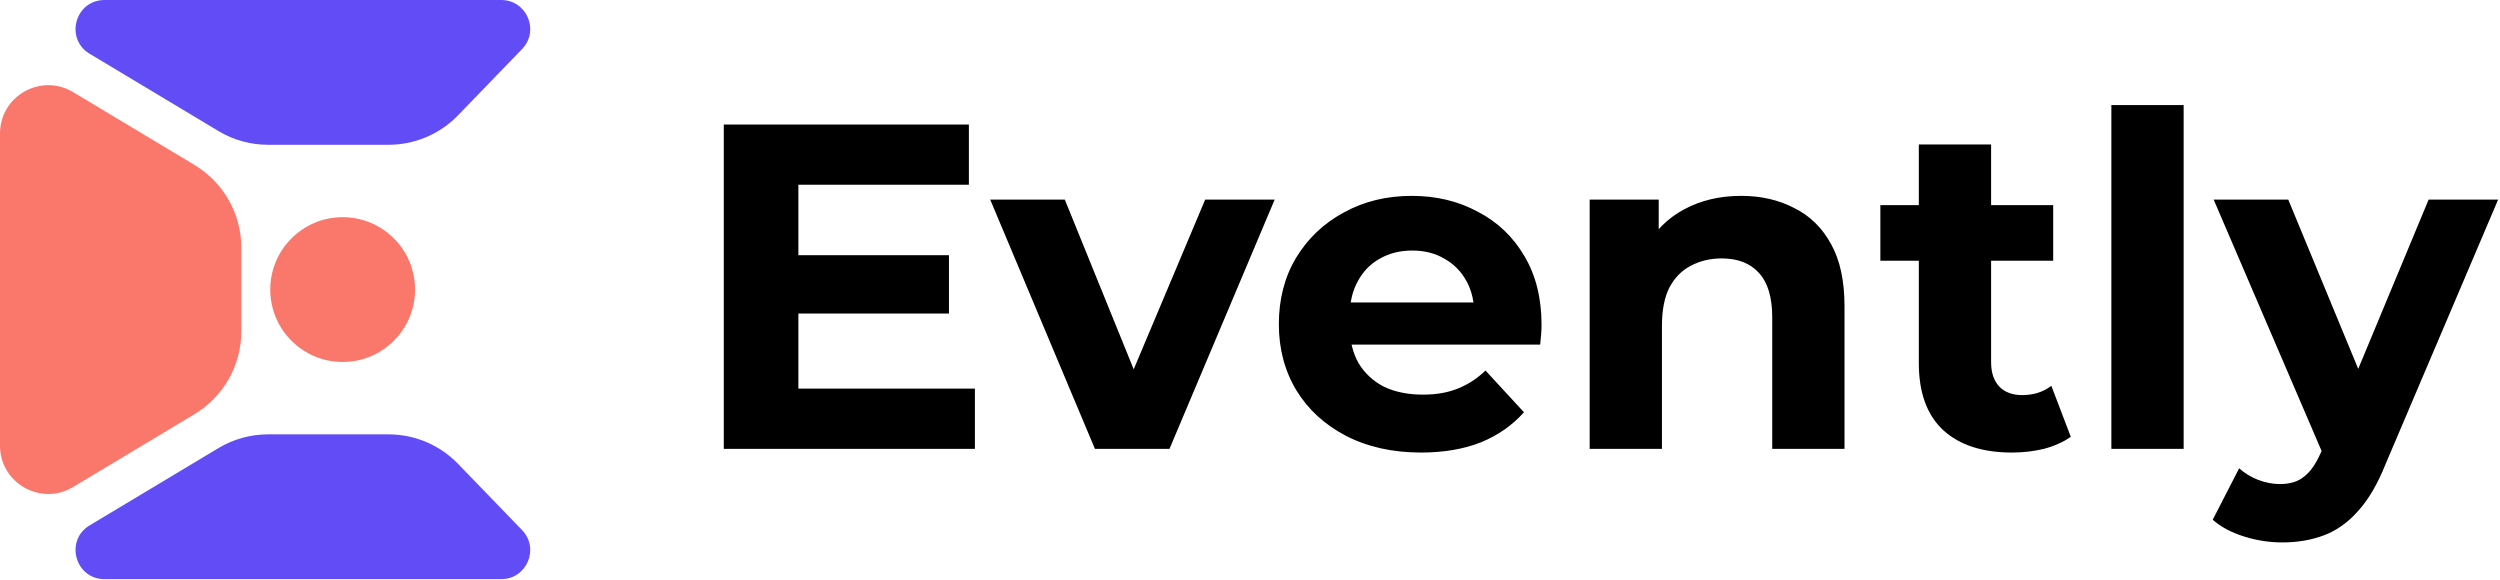
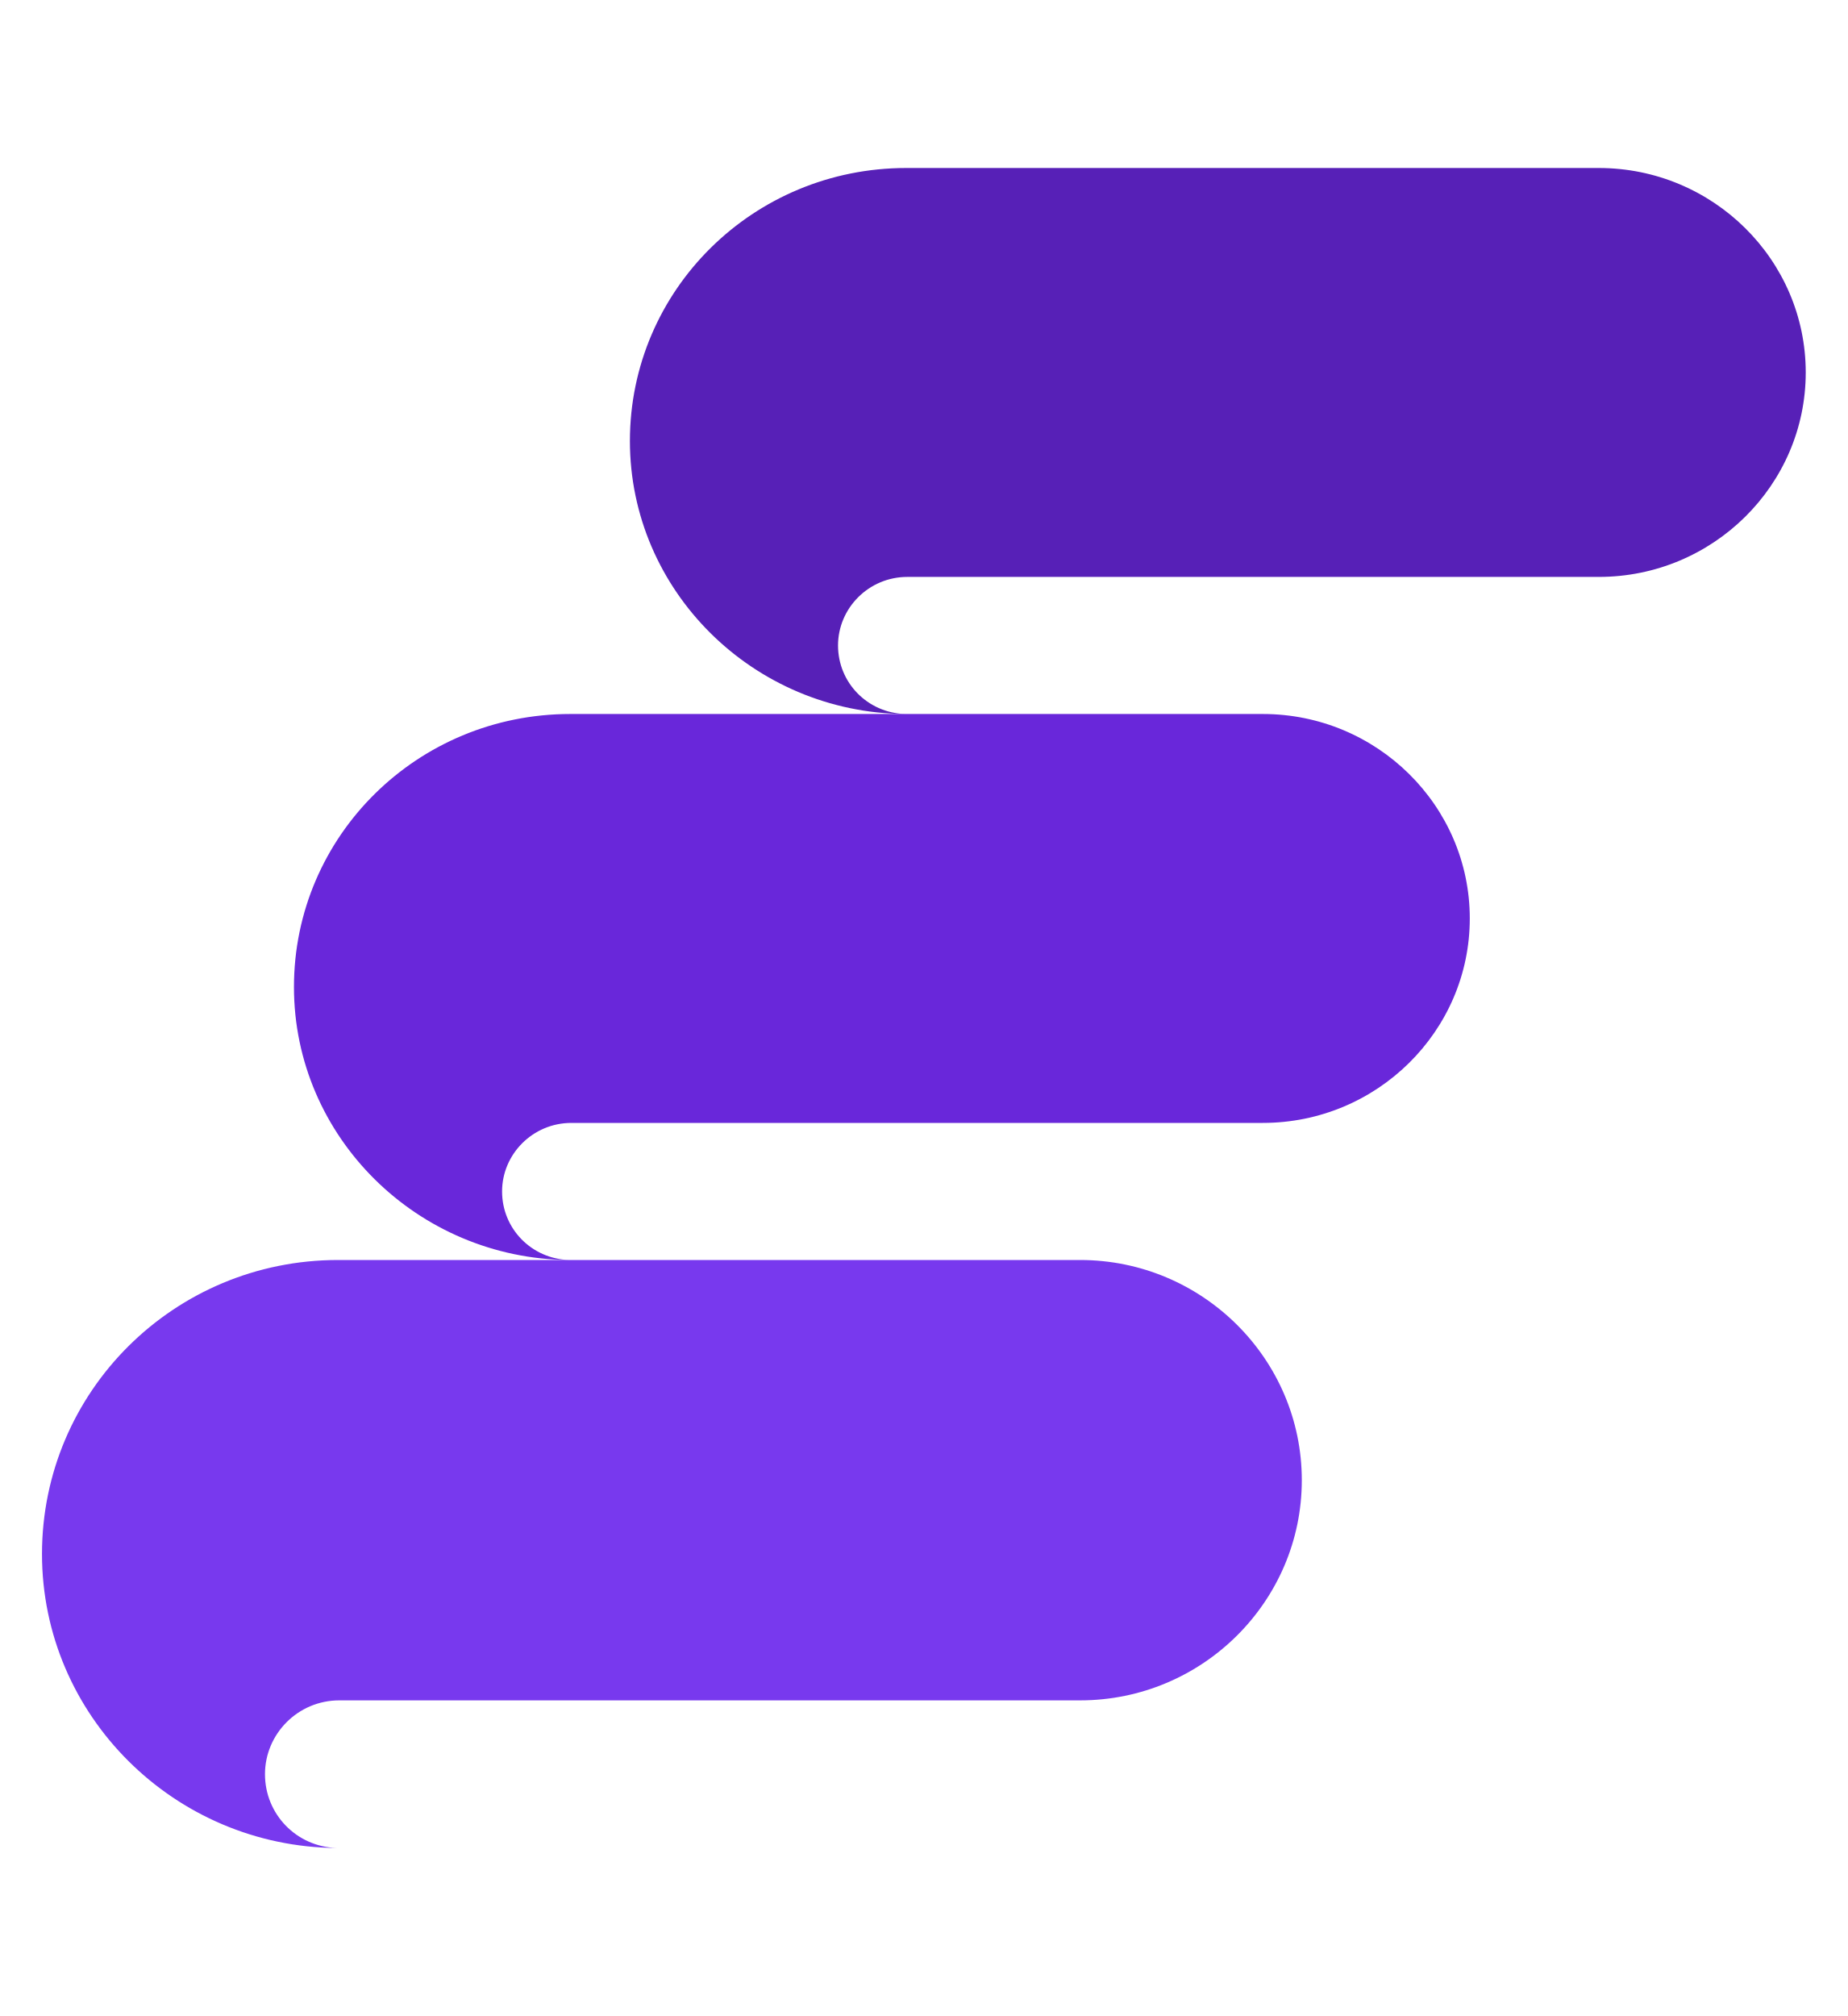
- <svg xmlns="http://www.w3.org/2000/svg" width="518" height="120" viewBox="0 0 518 120" fill="none">
-   <path d="M-3.08811e-06 27.662C-1.72904e-06 19.889 8.48 15.088 15.145 19.087L40.29 34.174C46.314 37.788 50 44.299 50 51.324L50 68.676C50 75.701 46.314 82.212 40.29 85.826L15.145 100.913C8.48 104.912 -1.57555e-05 100.111 -1.43965e-05 92.338L-3.08811e-06 27.662Z" fill="#FA776C" />
-   <path d="M103.855 -3.00576e-06C109.151 -1.88027e-06 111.85 6.362 108.169 10.17L94.896 23.9C91.128 27.799 85.938 30 80.516 30L55.54 30C51.915 30 48.358 29.015 45.25 27.15L18.575 11.145C13.357 8.014 15.577 -2.17645e-05 21.662 -2.04714e-05L103.855 -3.00576e-06Z" fill="#624CF5" />
-   <path d="M103.855 120C109.151 120 111.85 113.638 108.169 109.83L94.896 96.1C91.128 92.201 85.938 90 80.516 90L55.54 90C51.915 90 48.358 90.985 45.25 92.85L18.575 108.855C13.357 111.986 15.577 120 21.662 120L103.855 120Z" fill="#624CF5" />
-   <rect x="56" y="45" width="30" height="30" rx="15" fill="#FA776C" />
-   <path d="M164.272 52.872H196.624V64.968H164.272V52.872ZM165.424 80.52H202V93H149.968V25.8H200.752V38.28H165.424V80.52ZM226.866 93L205.169 41.352H220.626L238.674 85.8H230.994L249.714 41.352H264.114L242.322 93H226.866ZM294.45 93.768C288.562 93.768 283.378 92.616 278.898 90.312C274.482 88.008 271.058 84.872 268.626 80.904C266.194 76.872 264.978 72.296 264.978 67.176C264.978 61.992 266.162 57.416 268.53 53.448C270.962 49.416 274.258 46.28 278.418 44.04C282.578 41.736 287.282 40.584 292.53 40.584C297.586 40.584 302.13 41.672 306.162 43.848C310.258 45.96 313.49 49.032 315.858 53.064C318.226 57.032 319.41 61.8 319.41 67.368C319.41 67.944 319.378 68.616 319.314 69.384C319.25 70.088 319.186 70.76 319.122 71.4H277.17V62.664H311.25L305.49 65.256C305.49 62.568 304.946 60.232 303.858 58.248C302.77 56.264 301.266 54.728 299.346 53.64C297.426 52.488 295.186 51.912 292.626 51.912C290.066 51.912 287.794 52.488 285.81 53.64C283.89 54.728 282.386 56.296 281.298 58.344C280.21 60.328 279.666 62.696 279.666 65.448V67.752C279.666 70.568 280.274 73.064 281.49 75.24C282.77 77.352 284.53 78.984 286.77 80.136C289.074 81.224 291.762 81.768 294.834 81.768C297.586 81.768 299.986 81.352 302.034 80.52C304.146 79.688 306.066 78.44 307.794 76.776L315.762 85.416C313.394 88.104 310.418 90.184 306.834 91.656C303.25 93.064 299.122 93.768 294.45 93.768ZM360.773 40.584C364.869 40.584 368.517 41.416 371.717 43.08C374.981 44.68 377.541 47.176 379.397 50.568C381.253 53.896 382.181 58.184 382.181 63.432V93H367.205V65.736C367.205 61.576 366.277 58.504 364.421 56.52C362.629 54.536 360.069 53.544 356.741 53.544C354.373 53.544 352.229 54.056 350.309 55.08C348.453 56.04 346.981 57.544 345.893 59.592C344.869 61.64 344.357 64.264 344.357 67.464V93H329.381V41.352H343.685V55.656L340.997 51.336C342.853 47.88 345.509 45.224 348.965 43.368C352.421 41.512 356.357 40.584 360.773 40.584ZM416.876 93.768C410.796 93.768 406.06 92.232 402.668 89.16C399.276 86.024 397.58 81.384 397.58 75.24V29.928H412.556V75.048C412.556 77.224 413.132 78.92 414.284 80.136C415.436 81.288 417.004 81.864 418.988 81.864C421.356 81.864 423.372 81.224 425.036 79.944L429.068 90.504C427.532 91.592 425.676 92.424 423.5 93C421.388 93.512 419.18 93.768 416.876 93.768ZM389.612 54.024V42.504H425.42V54.024H389.612ZM437.475 93V21.768H452.451V93H437.475ZM472.878 112.392C470.19 112.392 467.534 111.976 464.91 111.144C462.286 110.312 460.142 109.16 458.477 107.688L463.95 97.032C465.102 98.056 466.414 98.856 467.886 99.432C469.422 100.008 470.926 100.296 472.398 100.296C474.51 100.296 476.174 99.784 477.39 98.76C478.67 97.8 479.822 96.168 480.846 93.864L483.534 87.528L484.686 85.896L503.214 41.352H517.614L494.286 96.168C492.622 100.328 490.702 103.592 488.526 105.96C486.414 108.328 484.046 109.992 481.422 110.952C478.862 111.912 476.014 112.392 472.878 112.392ZM481.71 95.016L458.669 41.352H474.126L491.982 84.552L481.71 95.016Z" fill="black" />
+ <svg xmlns="http://www.w3.org/2000/svg" width="44" height="48" viewBox="0 0 44 48" fill="none">
+   <path d="M21.58 4C17.94 4 15 6.904 15 10.5C15 14.068 17.94 16.972 21.552 17C20.656 16.972 19.956 16.253 19.956 15.368C19.956 14.483 20.684 13.736 21.608 13.736C25.528 13.736 34.236 13.736 38.072 13.736C40.788 13.736 43 11.551 43 8.868C43 6.185 40.788 4 38.072 4L21.58 4Z" fill="#5720B7" />
+   <path d="M13.58 17C9.94 17 7 19.904 7 23.5C7 27.068 9.94 29.972 13.552 30C12.656 29.972 11.956 29.253 11.956 28.368C11.956 27.483 12.684 26.736 13.608 26.736C17.528 26.736 26.236 26.736 30.072 26.736C32.788 26.736 35 24.551 35 21.868C35 19.185 32.788 17 30.072 17L13.58 17Z" fill="#6927DA" />
+   <path d="M8.05 30C4.15 30 1 33.128 1 37C1 40.843 4.15 43.97 8.02 44C7.06 43.97 6.31 43.196 6.31 42.242C6.31 41.289 7.09 40.485 8.08 40.485C12.28 40.485 21.61 40.485 25.72 40.485C28.63 40.485 31 38.132 31 35.243C31 32.353 28.63 30 25.72 30L8.05 30Z" fill="#7839EE" />
</svg>
